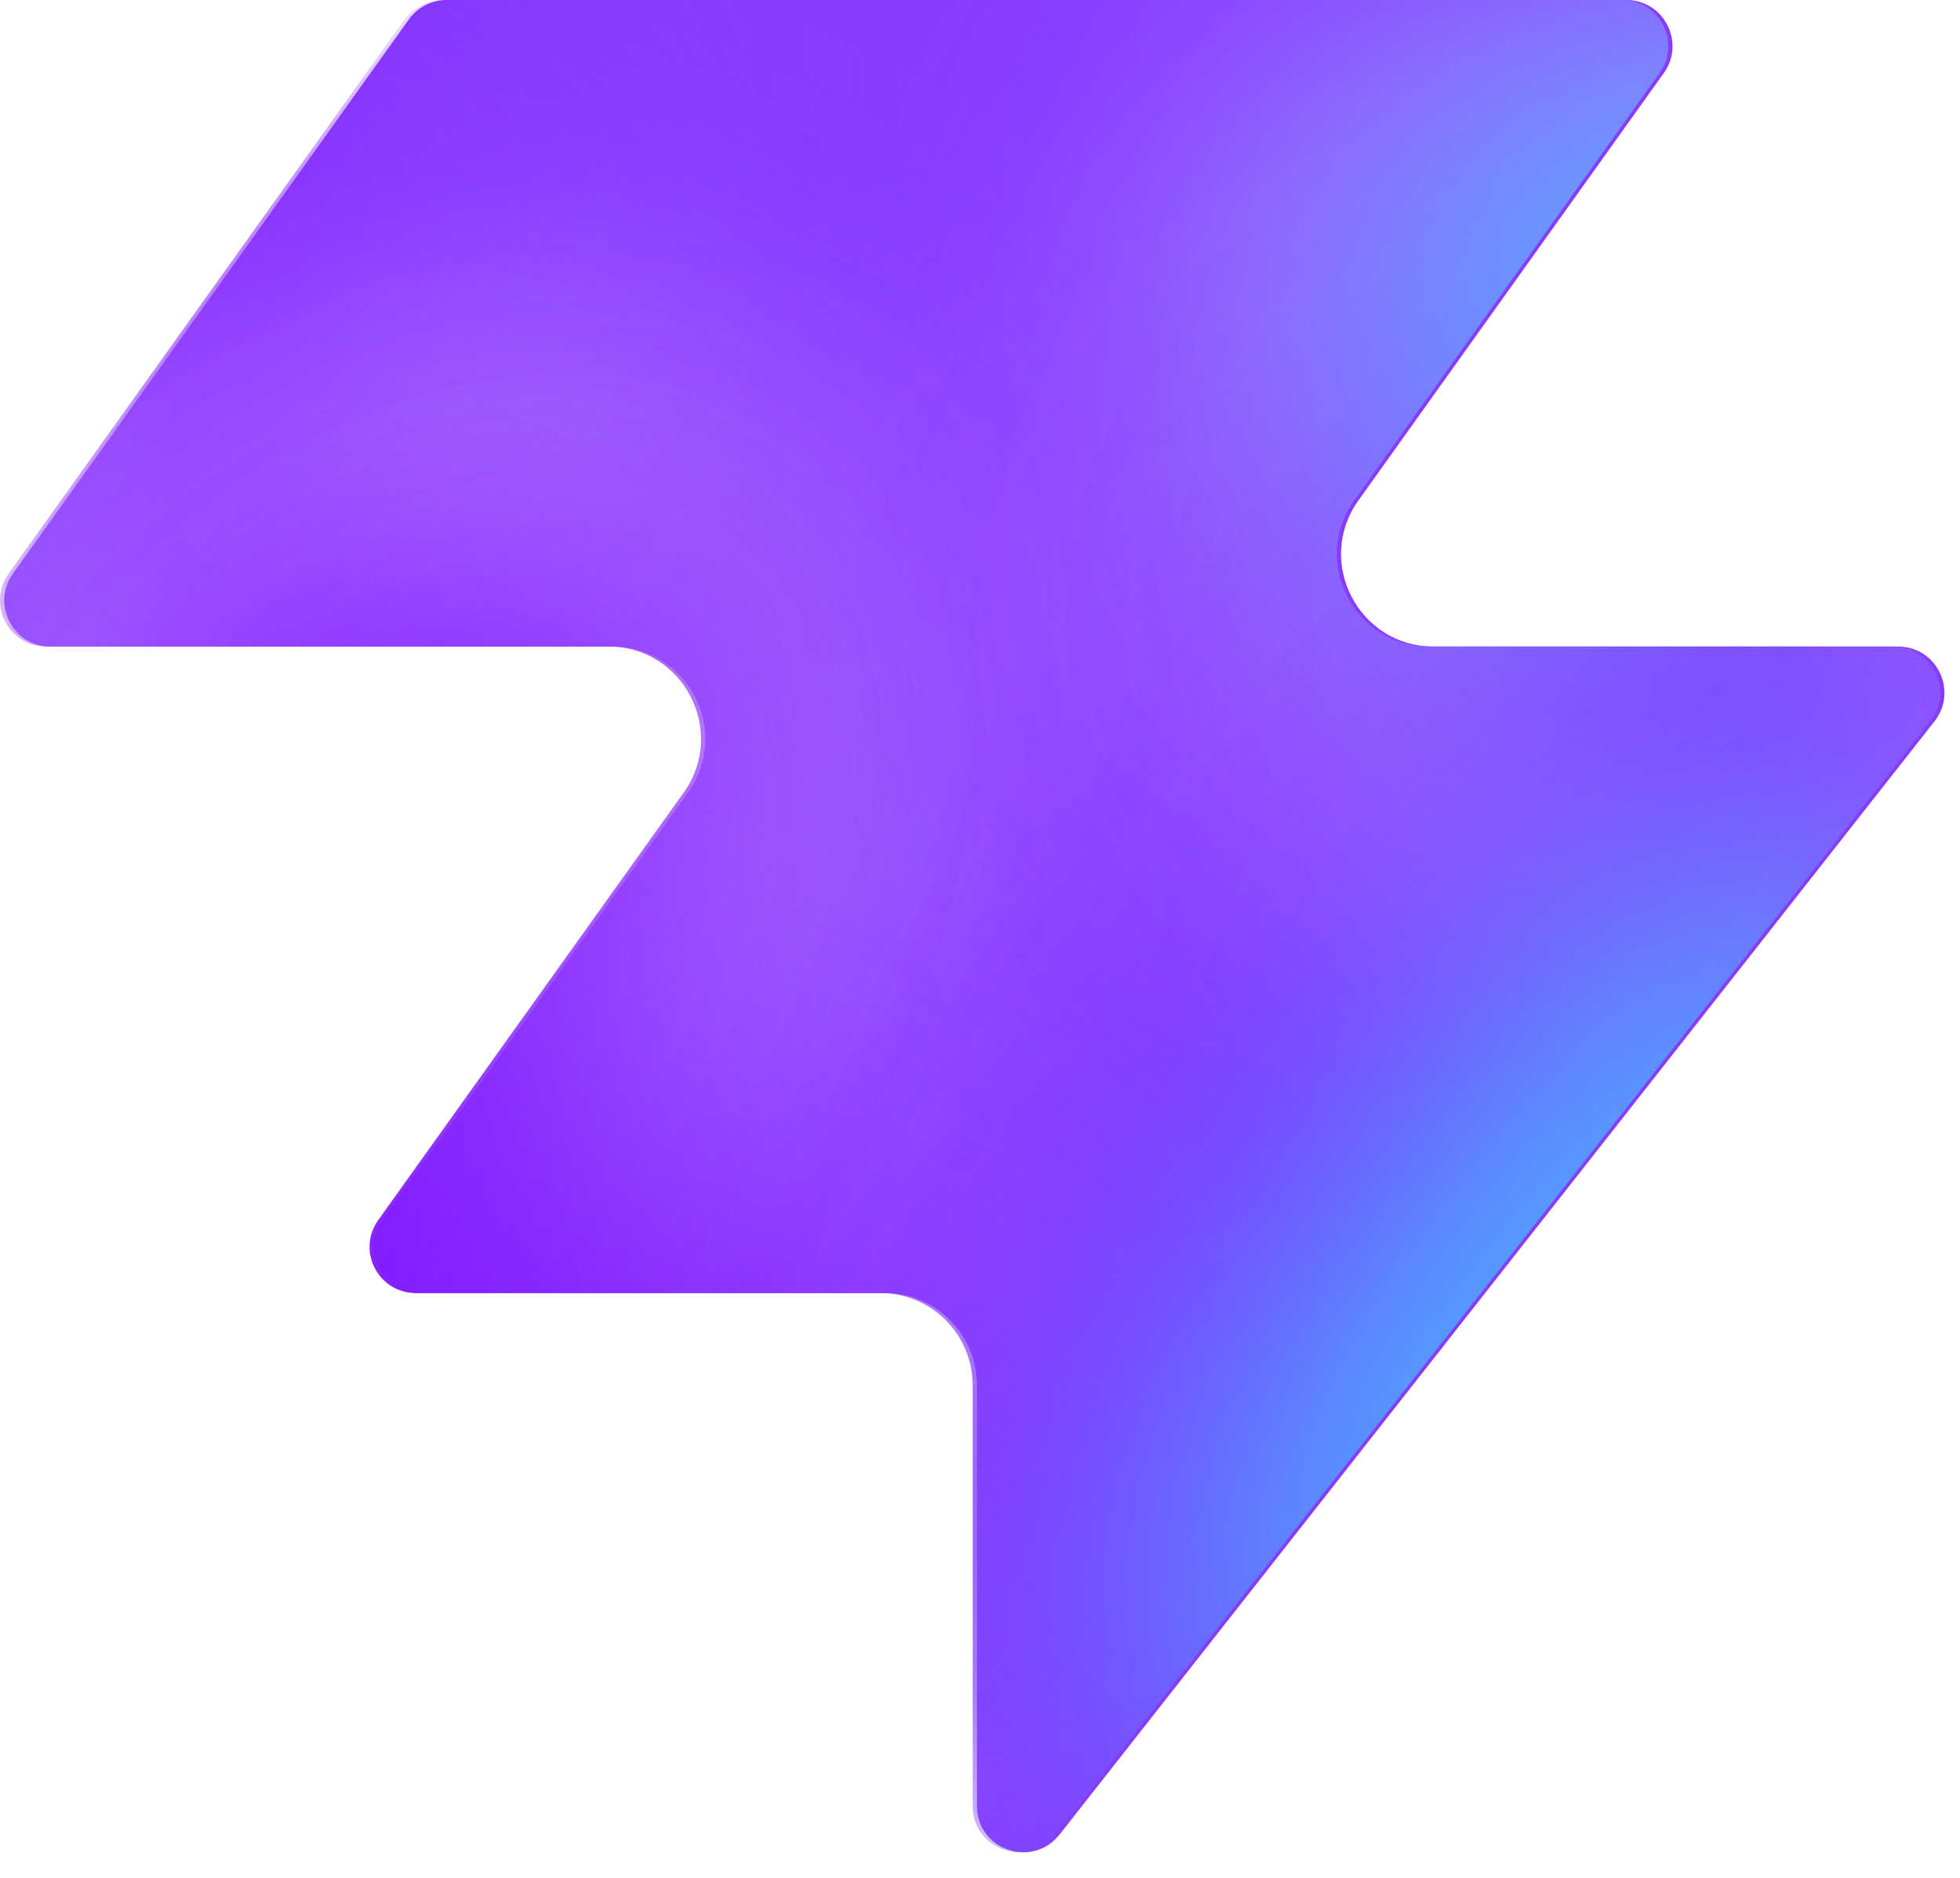
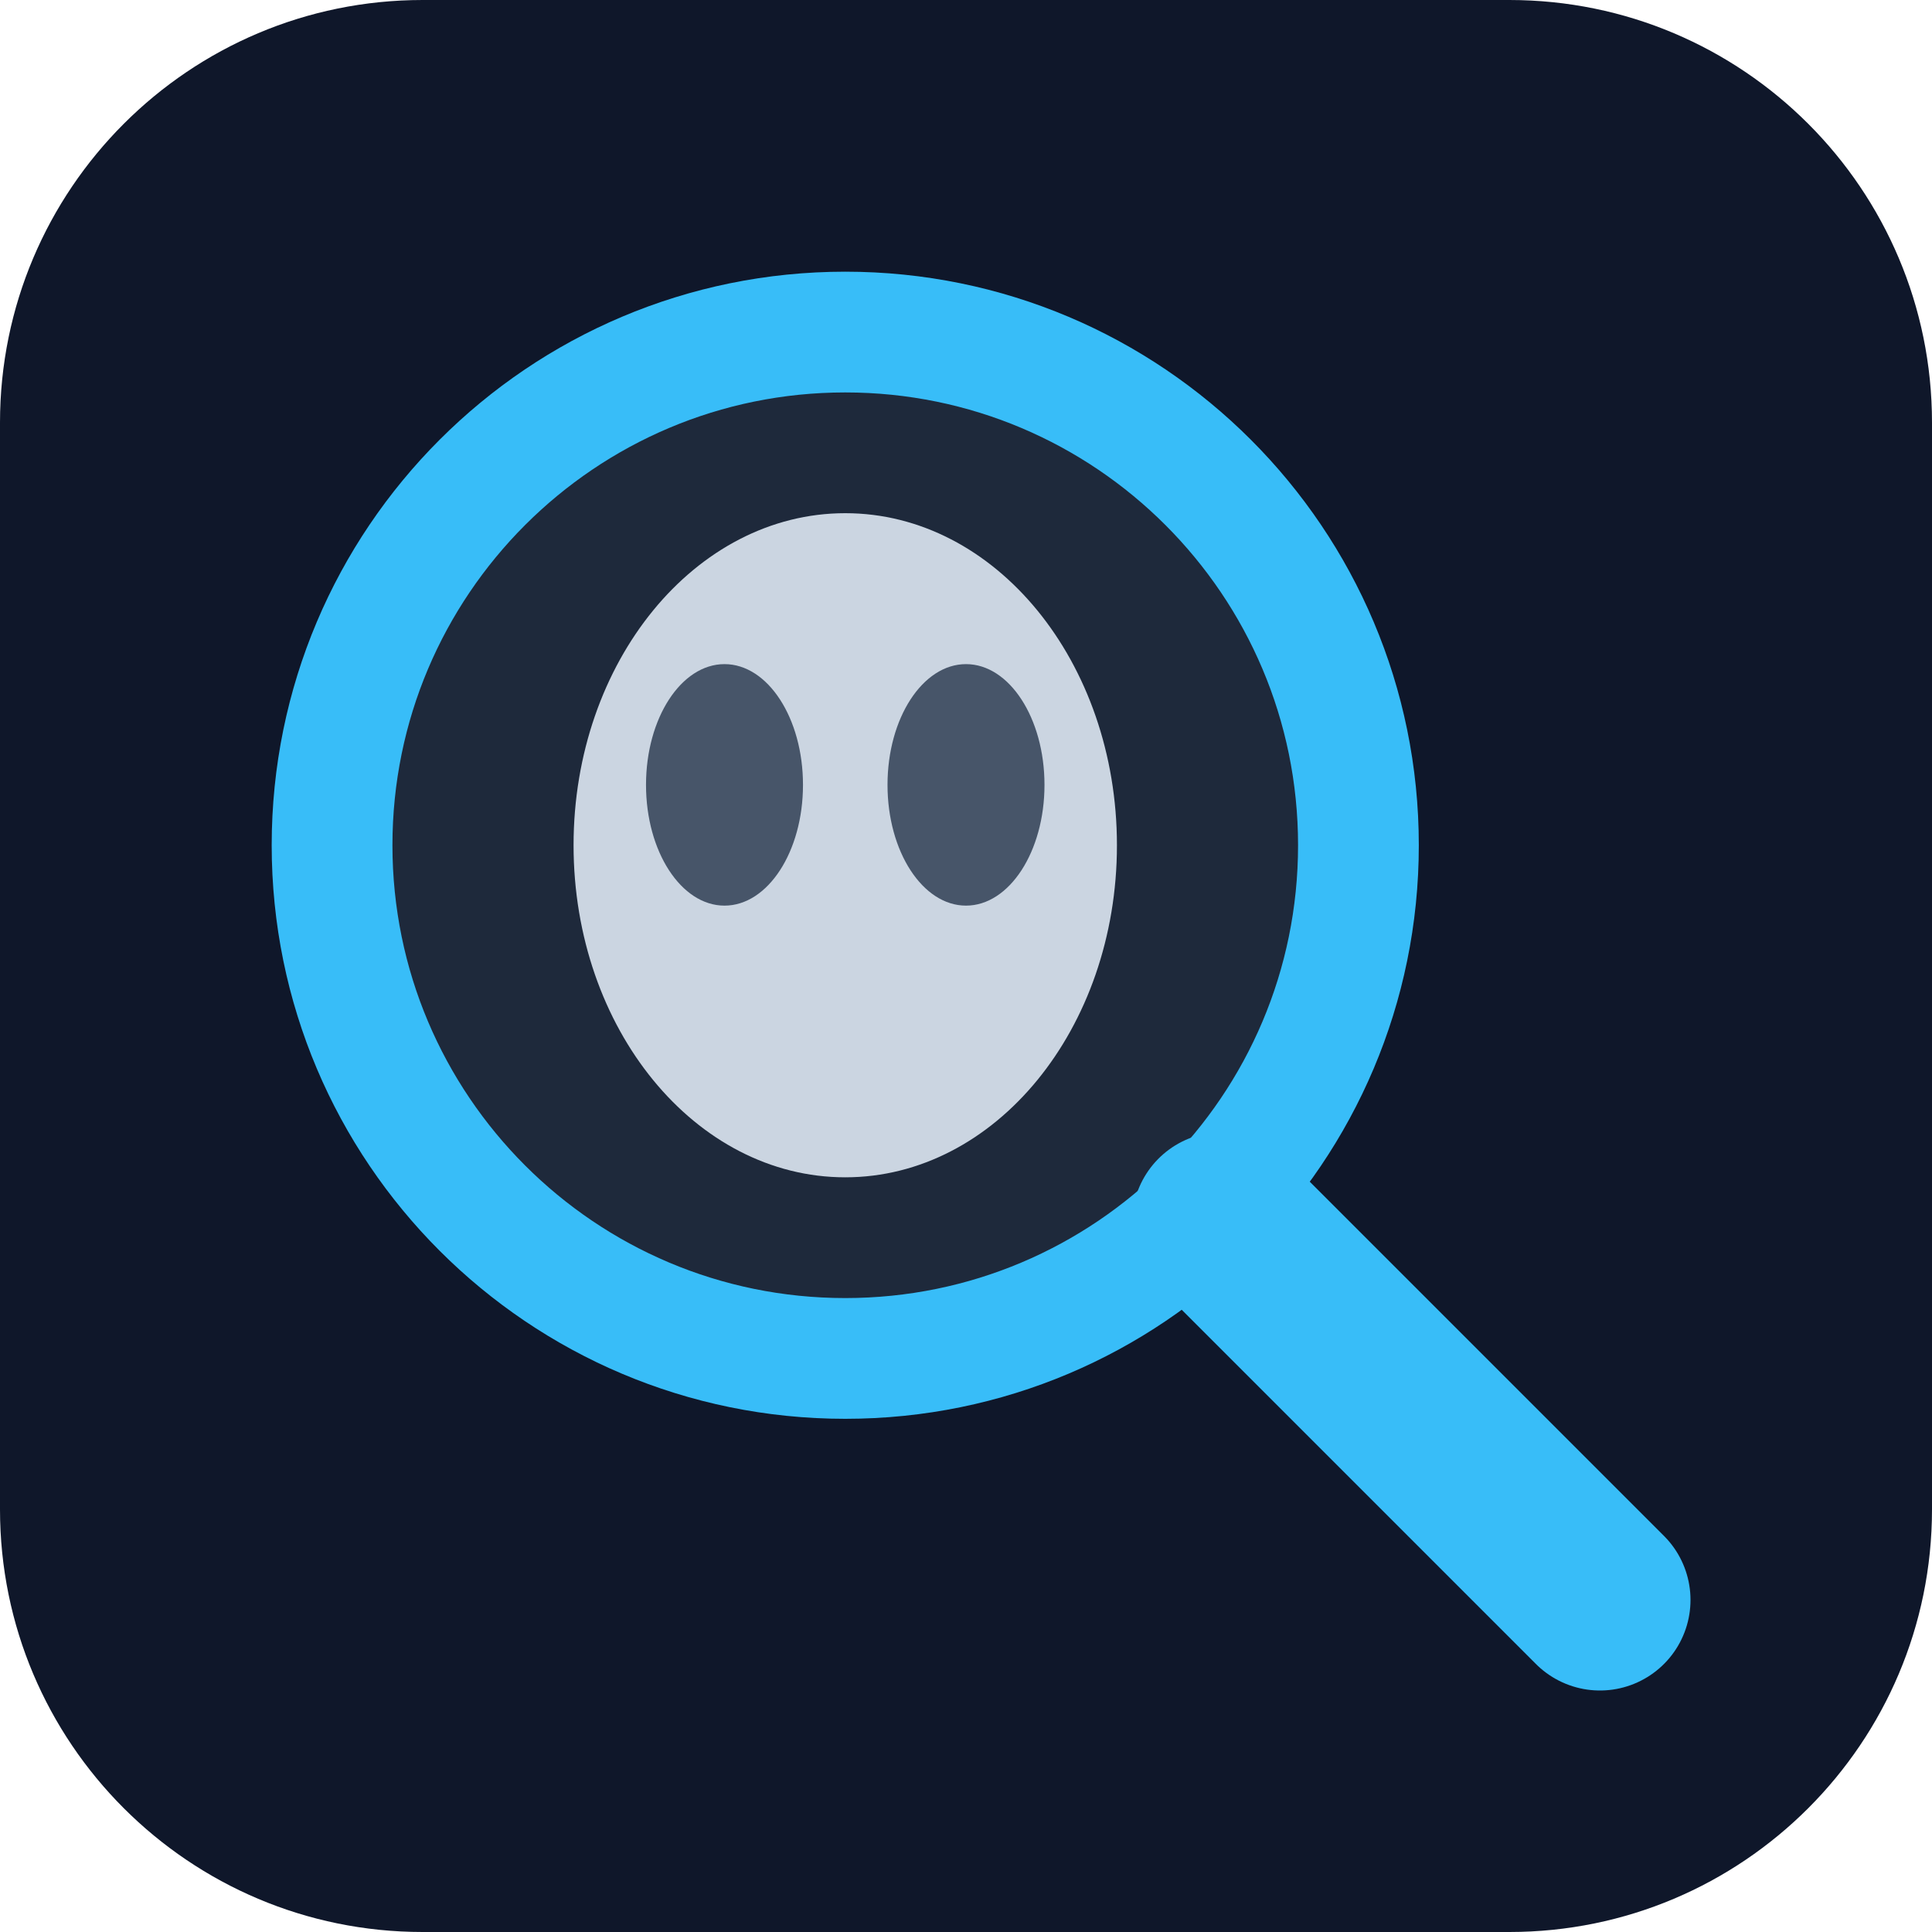
- <svg xmlns="http://www.w3.org/2000/svg" width="48" height="46" fill="none" viewBox="0 0 48 46">
-   <path fill="#863bff" d="M25.946 44.938c-.664.845-2.021.375-2.021-.698V33.937a2.26 2.26 0 0 0-2.262-2.262H10.287c-.92 0-1.456-1.04-.92-1.788l7.48-10.471c1.07-1.497 0-3.578-1.842-3.578H1.237c-.92 0-1.456-1.04-.92-1.788L10.013.474c.214-.297.556-.474.92-.474h28.894c.92 0 1.456 1.04.92 1.788l-7.48 10.471c-1.07 1.498 0 3.579 1.842 3.579h11.377c.943 0 1.473 1.088.89 1.83L25.947 44.94z" style="fill:#863bff;fill:color(display-p3 .525 .23 1);fill-opacity:1" />
-   <mask id="a" width="48" height="46" x="0" y="0" maskUnits="userSpaceOnUse" style="mask-type:alpha">
-     <path fill="#000" d="M25.842 44.938c-.664.844-2.021.375-2.021-.698V33.937a2.26 2.26 0 0 0-2.262-2.262H10.183c-.92 0-1.456-1.04-.92-1.788l7.48-10.471c1.07-1.498 0-3.579-1.842-3.579H1.133c-.92 0-1.456-1.04-.92-1.787L9.91.473c.214-.297.556-.474.92-.474h28.894c.92 0 1.456 1.04.92 1.788l-7.48 10.471c-1.07 1.498 0 3.578 1.842 3.578h11.377c.943 0 1.473 1.088.89 1.832L25.843 44.94z" style="fill:#000;fill-opacity:1" />
-   </mask>
-   <g mask="url(#a)">
-     <g filter="url(#b)">
-       <ellipse cx="5.508" cy="14.704" fill="#ede6ff" rx="5.508" ry="14.704" style="fill:#ede6ff;fill:color(display-p3 .927 .903 1);fill-opacity:1" transform="matrix(.00324 1 1 -.00324 -4.47 31.516)" />
-     </g>
-     <g filter="url(#c)">
-       <ellipse cx="10.399" cy="29.851" fill="#ede6ff" rx="10.399" ry="29.851" style="fill:#ede6ff;fill:color(display-p3 .927 .903 1);fill-opacity:1" transform="matrix(.00324 1 1 -.00324 -39.328 7.883)" />
-     </g>
-     <g filter="url(#d)">
-       <ellipse cx="5.508" cy="30.487" fill="#7e14ff" rx="5.508" ry="30.487" style="fill:#7e14ff;fill:color(display-p3 .492 .077 1);fill-opacity:1" transform="rotate(89.814 -25.913 -14.639)scale(1 -1)" />
-     </g>
-     <g filter="url(#e)">
-       <ellipse cx="5.508" cy="30.599" fill="#7e14ff" rx="5.508" ry="30.599" style="fill:#7e14ff;fill:color(display-p3 .492 .077 1);fill-opacity:1" transform="rotate(89.814 -32.644 -3.334)scale(1 -1)" />
-     </g>
-     <g filter="url(#f)">
-       <ellipse cx="5.508" cy="30.599" fill="#7e14ff" rx="5.508" ry="30.599" style="fill:#7e14ff;fill:color(display-p3 .492 .077 1);fill-opacity:1" transform="matrix(.00324 1 1 -.00324 -34.34 30.47)" />
-     </g>
-     <g filter="url(#g)">
-       <ellipse cx="14.072" cy="22.078" fill="#ede6ff" rx="14.072" ry="22.078" style="fill:#ede6ff;fill:color(display-p3 .927 .903 1);fill-opacity:1" transform="rotate(93.35 24.506 48.493)scale(-1 1)" />
-     </g>
-     <g filter="url(#h)">
-       <ellipse cx="3.47" cy="21.501" fill="#7e14ff" rx="3.47" ry="21.501" style="fill:#7e14ff;fill:color(display-p3 .492 .077 1);fill-opacity:1" transform="rotate(89.009 28.708 47.59)scale(-1 1)" />
-     </g>
-     <g filter="url(#i)">
-       <ellipse cx="3.47" cy="21.501" fill="#7e14ff" rx="3.47" ry="21.501" style="fill:#7e14ff;fill:color(display-p3 .492 .077 1);fill-opacity:1" transform="rotate(89.009 28.708 47.59)scale(-1 1)" />
-     </g>
-     <g filter="url(#j)">
-       <ellipse cx=".387" cy="8.972" fill="#7e14ff" rx="4.407" ry="29.108" style="fill:#7e14ff;fill:color(display-p3 .492 .077 1);fill-opacity:1" transform="rotate(39.51 .387 8.972)" />
-     </g>
-     <g filter="url(#k)">
-       <ellipse cx="47.523" cy="-6.092" fill="#7e14ff" rx="4.407" ry="29.108" style="fill:#7e14ff;fill:color(display-p3 .492 .077 1);fill-opacity:1" transform="rotate(37.892 47.523 -6.092)" />
-     </g>
-     <g filter="url(#l)">
-       <ellipse cx="41.412" cy="6.333" fill="#47bfff" rx="5.971" ry="9.665" style="fill:#47bfff;fill:color(display-p3 .28 .748 1);fill-opacity:1" transform="rotate(37.892 41.412 6.333)" />
-     </g>
-     <g filter="url(#m)">
-       <ellipse cx="-1.879" cy="38.332" fill="#7e14ff" rx="4.407" ry="29.108" style="fill:#7e14ff;fill:color(display-p3 .492 .077 1);fill-opacity:1" transform="rotate(37.892 -1.88 38.332)" />
-     </g>
-     <g filter="url(#n)">
-       <ellipse cx="-1.879" cy="38.332" fill="#7e14ff" rx="4.407" ry="29.108" style="fill:#7e14ff;fill:color(display-p3 .492 .077 1);fill-opacity:1" transform="rotate(37.892 -1.88 38.332)" />
-     </g>
-     <g filter="url(#o)">
-       <ellipse cx="35.651" cy="29.907" fill="#7e14ff" rx="4.407" ry="29.108" style="fill:#7e14ff;fill:color(display-p3 .492 .077 1);fill-opacity:1" transform="rotate(37.892 35.651 29.907)" />
-     </g>
-     <g filter="url(#p)">
-       <ellipse cx="38.418" cy="32.4" fill="#47bfff" rx="5.971" ry="15.297" style="fill:#47bfff;fill:color(display-p3 .28 .748 1);fill-opacity:1" transform="rotate(37.892 38.418 32.4)" />
-     </g>
-   </g>
-   <defs>
-     <filter id="b" width="60.045" height="41.654" x="-19.77" y="16.149" color-interpolation-filters="sRGB" filterUnits="userSpaceOnUse">
-       <feFlood flood-opacity="0" result="BackgroundImageFix" />
-       <feBlend in="SourceGraphic" in2="BackgroundImageFix" result="shape" />
-       <feGaussianBlur result="effect1_foregroundBlur_2002_17158" stdDeviation="7.659" />
-     </filter>
-     <filter id="c" width="90.34" height="51.437" x="-54.613" y="-7.533" color-interpolation-filters="sRGB" filterUnits="userSpaceOnUse">
-       <feFlood flood-opacity="0" result="BackgroundImageFix" />
-       <feBlend in="SourceGraphic" in2="BackgroundImageFix" result="shape" />
-       <feGaussianBlur result="effect1_foregroundBlur_2002_17158" stdDeviation="7.659" />
-     </filter>
-     <filter id="d" width="79.355" height="29.4" x="-49.64" y="2.03" color-interpolation-filters="sRGB" filterUnits="userSpaceOnUse">
-       <feFlood flood-opacity="0" result="BackgroundImageFix" />
-       <feBlend in="SourceGraphic" in2="BackgroundImageFix" result="shape" />
-       <feGaussianBlur result="effect1_foregroundBlur_2002_17158" stdDeviation="4.596" />
-     </filter>
-     <filter id="e" width="79.579" height="29.4" x="-45.045" y="20.029" color-interpolation-filters="sRGB" filterUnits="userSpaceOnUse">
-       <feFlood flood-opacity="0" result="BackgroundImageFix" />
-       <feBlend in="SourceGraphic" in2="BackgroundImageFix" result="shape" />
-       <feGaussianBlur result="effect1_foregroundBlur_2002_17158" stdDeviation="4.596" />
-     </filter>
-     <filter id="f" width="79.579" height="29.4" x="-43.513" y="21.178" color-interpolation-filters="sRGB" filterUnits="userSpaceOnUse">
-       <feFlood flood-opacity="0" result="BackgroundImageFix" />
-       <feBlend in="SourceGraphic" in2="BackgroundImageFix" result="shape" />
-       <feGaussianBlur result="effect1_foregroundBlur_2002_17158" stdDeviation="4.596" />
-     </filter>
-     <filter id="g" width="74.749" height="58.852" x="15.756" y="-17.901" color-interpolation-filters="sRGB" filterUnits="userSpaceOnUse">
-       <feFlood flood-opacity="0" result="BackgroundImageFix" />
-       <feBlend in="SourceGraphic" in2="BackgroundImageFix" result="shape" />
-       <feGaussianBlur result="effect1_foregroundBlur_2002_17158" stdDeviation="7.659" />
-     </filter>
-     <filter id="h" width="61.377" height="25.362" x="23.548" y="2.284" color-interpolation-filters="sRGB" filterUnits="userSpaceOnUse">
-       <feFlood flood-opacity="0" result="BackgroundImageFix" />
-       <feBlend in="SourceGraphic" in2="BackgroundImageFix" result="shape" />
-       <feGaussianBlur result="effect1_foregroundBlur_2002_17158" stdDeviation="4.596" />
-     </filter>
-     <filter id="i" width="61.377" height="25.362" x="23.548" y="2.284" color-interpolation-filters="sRGB" filterUnits="userSpaceOnUse">
-       <feFlood flood-opacity="0" result="BackgroundImageFix" />
-       <feBlend in="SourceGraphic" in2="BackgroundImageFix" result="shape" />
-       <feGaussianBlur result="effect1_foregroundBlur_2002_17158" stdDeviation="4.596" />
-     </filter>
-     <filter id="j" width="56.045" height="63.649" x="-27.636" y="-22.853" color-interpolation-filters="sRGB" filterUnits="userSpaceOnUse">
-       <feFlood flood-opacity="0" result="BackgroundImageFix" />
-       <feBlend in="SourceGraphic" in2="BackgroundImageFix" result="shape" />
-       <feGaussianBlur result="effect1_foregroundBlur_2002_17158" stdDeviation="4.596" />
-     </filter>
-     <filter id="k" width="54.814" height="64.646" x="20.116" y="-38.415" color-interpolation-filters="sRGB" filterUnits="userSpaceOnUse">
-       <feFlood flood-opacity="0" result="BackgroundImageFix" />
-       <feBlend in="SourceGraphic" in2="BackgroundImageFix" result="shape" />
-       <feGaussianBlur result="effect1_foregroundBlur_2002_17158" stdDeviation="4.596" />
-     </filter>
-     <filter id="l" width="33.541" height="35.313" x="24.641" y="-11.323" color-interpolation-filters="sRGB" filterUnits="userSpaceOnUse">
-       <feFlood flood-opacity="0" result="BackgroundImageFix" />
-       <feBlend in="SourceGraphic" in2="BackgroundImageFix" result="shape" />
-       <feGaussianBlur result="effect1_foregroundBlur_2002_17158" stdDeviation="4.596" />
-     </filter>
-     <filter id="m" width="54.814" height="64.646" x="-29.286" y="6.009" color-interpolation-filters="sRGB" filterUnits="userSpaceOnUse">
-       <feFlood flood-opacity="0" result="BackgroundImageFix" />
-       <feBlend in="SourceGraphic" in2="BackgroundImageFix" result="shape" />
-       <feGaussianBlur result="effect1_foregroundBlur_2002_17158" stdDeviation="4.596" />
-     </filter>
-     <filter id="n" width="54.814" height="64.646" x="-29.286" y="6.009" color-interpolation-filters="sRGB" filterUnits="userSpaceOnUse">
-       <feFlood flood-opacity="0" result="BackgroundImageFix" />
-       <feBlend in="SourceGraphic" in2="BackgroundImageFix" result="shape" />
-       <feGaussianBlur result="effect1_foregroundBlur_2002_17158" stdDeviation="4.596" />
-     </filter>
-     <filter id="o" width="54.814" height="64.646" x="8.244" y="-2.416" color-interpolation-filters="sRGB" filterUnits="userSpaceOnUse">
-       <feFlood flood-opacity="0" result="BackgroundImageFix" />
-       <feBlend in="SourceGraphic" in2="BackgroundImageFix" result="shape" />
-       <feGaussianBlur result="effect1_foregroundBlur_2002_17158" stdDeviation="4.596" />
-     </filter>
-     <filter id="p" width="39.409" height="43.623" x="18.713" y="10.588" color-interpolation-filters="sRGB" filterUnits="userSpaceOnUse">
-       <feFlood flood-opacity="0" result="BackgroundImageFix" />
-       <feBlend in="SourceGraphic" in2="BackgroundImageFix" result="shape" />
-       <feGaussianBlur result="effect1_foregroundBlur_2002_17158" stdDeviation="4.596" />
-     </filter>
-   </defs>
+ <svg xmlns="http://www.w3.org/2000/svg" viewBox="0 0 64 64">
+   <rect width="64" height="64" rx="14" fill="#0f172a" />
+   <circle cx="28" cy="28" r="17" fill="#1e293b" stroke="#38bdf8" stroke-width="4" />
+   <ellipse cx="28" cy="28" rx="9" ry="11" fill="#cbd5e1" />
+   <ellipse cx="24" cy="26" rx="2.6" ry="4" fill="#475569" />
+   <ellipse cx="32" cy="26" rx="2.6" ry="4" fill="#475569" />
+   <path d="M40.5 40.5 53 53" stroke="#38bdf8" stroke-width="6" stroke-linecap="round" />
</svg>
